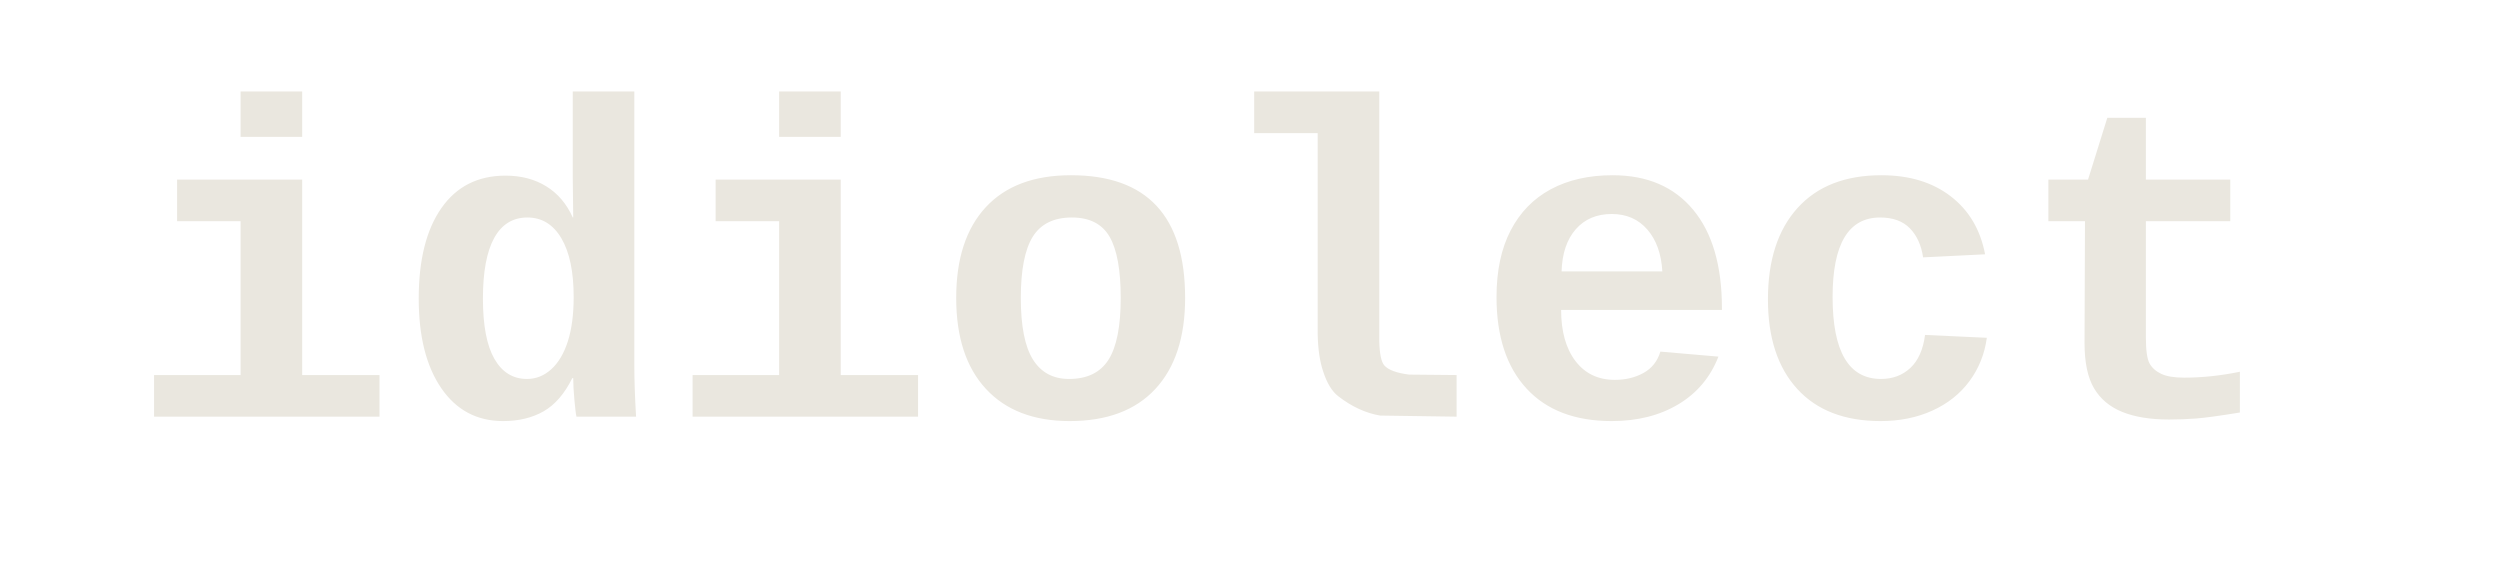
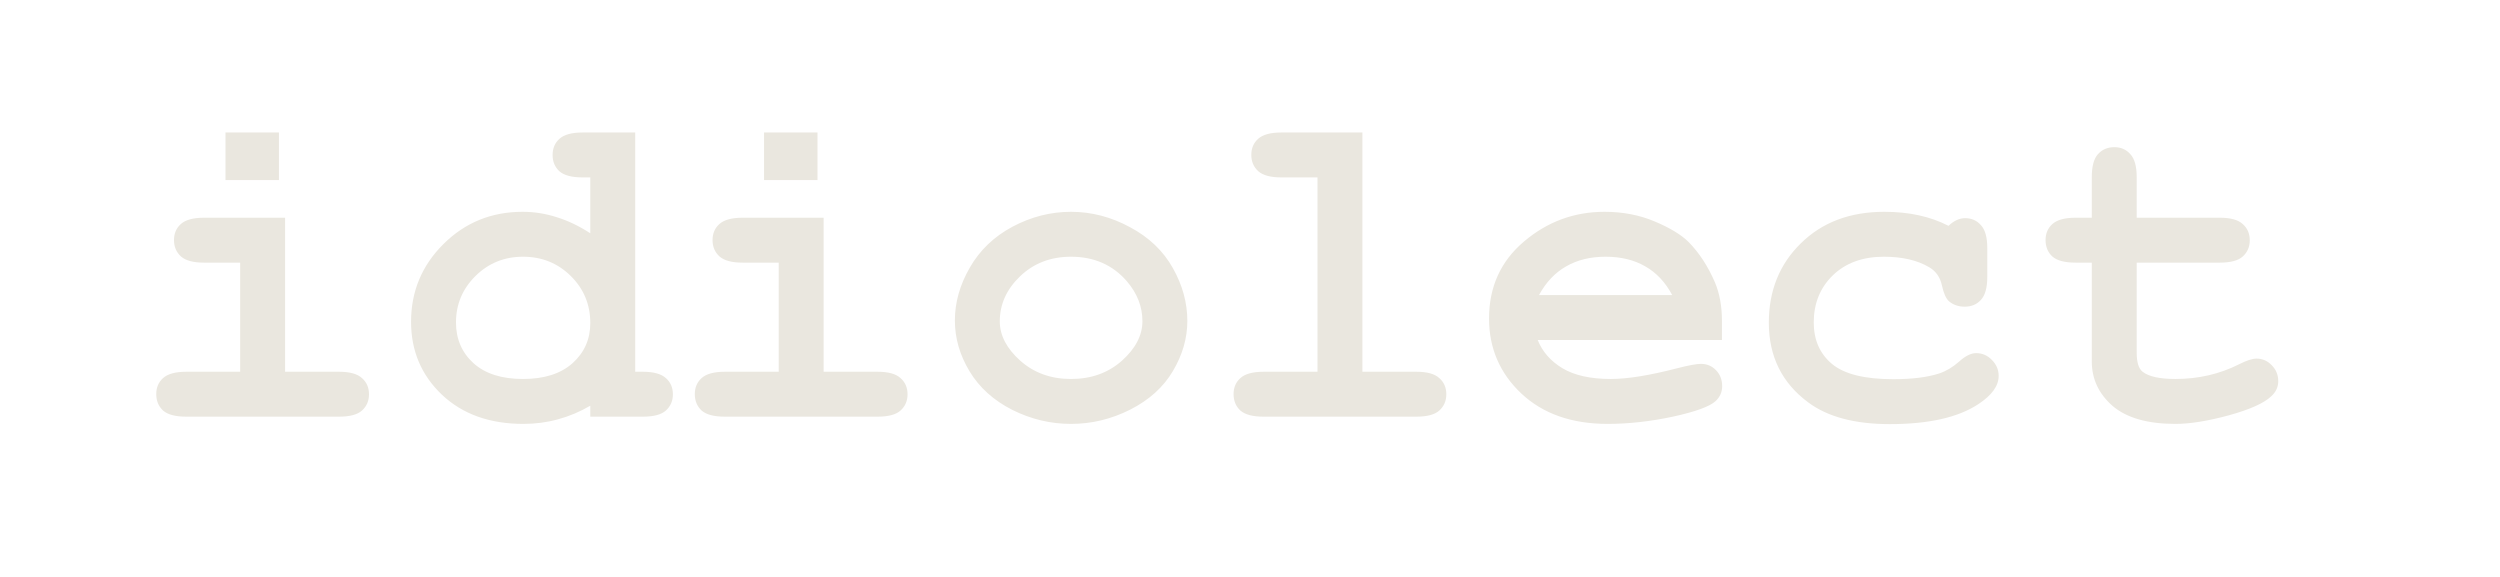
<svg xmlns="http://www.w3.org/2000/svg" viewBox="0 0 780 180" width="780" height="180" role="img" aria-label="idiolect">
-   <text x="40" y="130" font-family="'Courier New', 'Courier Prime', 'IBM Plex Mono', Courier, monospace" font-weight="900" font-size="140" fill="#eae7df">idiolect</text>
+   <path d="M 87.031,41.338 V 56.172 H 70.352 V 41.338 Z m 1.914,26.592 v 48.057 h 16.816 q 5.059,0 7.178,1.982 2.188,1.914 2.188,5.059 0,3.076 -2.188,5.059 Q 110.82,130 105.762,130 H 58.115 q -5.059,0 -7.246,-1.914 Q 48.75,126.104 48.75,122.959 q 0,-3.076 2.119,-4.99 2.188,-1.982 7.246,-1.982 H 74.932 V 81.943 H 63.652 q -4.99,0 -7.178,-1.914 -2.188,-1.982 -2.188,-5.127 0,-3.076 2.119,-4.99 2.188,-1.982 7.246,-1.982 z M 198.184,41.338 v 74.648 h 2.393 q 4.99,0 7.178,1.982 2.188,1.914 2.188,5.059 0,3.076 -2.188,5.059 Q 205.635,130 200.576,130 h -16.406 v -3.418 q -4.785,2.803 -10.049,4.238 -5.195,1.436 -10.801,1.436 -15.791,0 -25.43,-9.092 -9.639,-9.16 -9.639,-22.764 0,-14.219 10.117,-24.268 10.117,-10.049 24.678,-10.049 5.469,0 10.732,1.709 5.264,1.641 10.391,4.99 V 55.352 h -2.393 q -5.059,0 -7.246,-1.914 -2.119,-1.982 -2.119,-5.059 0,-3.145 2.119,-5.059 2.188,-1.982 7.246,-1.982 z m -14.014,59.473 q 0,-8.682 -6.084,-14.697 -6.084,-6.016 -14.902,-6.016 -8.75,0 -14.834,6.016 -6.084,6.016 -6.084,14.492 0,7.725 5.469,12.715 5.469,4.922 15.449,4.922 9.912,0 15.449,-4.922 5.537,-4.99 5.537,-12.51 z M 255.059,41.338 V 56.172 H 238.379 V 41.338 Z m 1.914,26.592 v 48.057 h 16.816 q 5.059,0 7.178,1.982 2.188,1.914 2.188,5.059 0,3.076 -2.188,5.059 Q 278.848,130 273.789,130 h -47.646 q -5.059,0 -7.246,-1.914 -2.119,-1.982 -2.119,-5.127 0,-3.076 2.119,-4.99 2.188,-1.982 7.246,-1.982 h 16.816 V 81.943 h -11.279 q -4.99,0 -7.178,-1.914 -2.188,-1.982 -2.188,-5.127 0,-3.076 2.119,-4.99 2.188,-1.982 7.246,-1.982 z m 113.477,32.197 q 0,8.066 -4.512,15.654 -4.443,7.52 -13.33,12.031 -8.818,4.443 -18.457,4.443 -9.57,0 -18.32,-4.375 -8.75,-4.443 -13.33,-12.031 -4.58,-7.588 -4.58,-15.859 0,-8.408 4.648,-16.475 4.648,-8.135 13.33,-12.783 8.75,-4.648 18.252,-4.648 9.57,0 18.389,4.785 8.887,4.717 13.398,12.783 4.512,7.998 4.512,16.475 z m -14.014,0.068 q 0,-6.768 -4.854,-12.441 -6.631,-7.656 -17.432,-7.656 -9.502,0 -15.859,6.084 -6.357,6.084 -6.357,14.082 0,6.562 6.426,12.305 6.426,5.674 15.791,5.674 9.434,0 15.859,-5.674 6.426,-5.742 6.426,-12.373 z m 68.633,-58.857 v 74.648 h 16.816 q 5.059,0 7.178,1.982 2.188,1.914 2.188,5.059 0,3.076 -2.188,5.059 Q 446.943,130 441.885,130 h -47.646 q -5.059,0 -7.246,-1.914 -2.119,-1.982 -2.119,-5.127 0,-3.076 2.119,-4.99 2.188,-1.982 7.246,-1.982 h 16.816 V 55.352 h -11.279 q -4.99,0 -7.178,-1.914 -2.188,-1.982 -2.188,-5.127 0,-3.076 2.119,-4.99 2.188,-1.982 7.246,-1.982 z m 112.178,64.736 h -57.49 q 2.188,5.469 7.725,8.818 5.605,3.35 15.107,3.35 7.793,0 20.713,-3.35 5.332,-1.367 7.383,-1.367 2.803,0 4.717,1.982 1.914,1.982 1.914,4.99 0,2.734 -2.051,4.648 -2.734,2.529 -13.33,4.854 -10.596,2.256 -20.371,2.256 -16.816,0 -26.934,-9.502 -10.049,-9.502 -10.049,-23.379 0,-14.766 10.869,-23.994 10.938,-9.297 25.156,-9.297 8.545,0 15.654,3.008 7.178,3.008 10.664,6.494 4.922,5.059 8.135,12.51 2.188,5.195 2.188,12.031 z M 521.729,92.061 q -3.213,-6.016 -8.408,-8.955 -5.195,-3.008 -12.373,-3.008 -7.109,0 -12.305,3.008 -5.195,2.939 -8.477,8.955 z m 86.201,-21.602 q 2.529,-2.393 5.195,-2.393 3.008,0 4.922,2.188 1.982,2.119 1.982,7.109 v 9.023 q 0,5.059 -1.982,7.178 -1.914,2.119 -5.059,2.119 -2.871,0 -4.854,-1.641 -1.436,-1.23 -2.256,-4.99 -0.82,-3.828 -3.965,-5.674 -5.537,-3.281 -14.15,-3.281 -9.912,0 -15.928,5.811 -5.947,5.811 -5.947,14.697 0,8.203 5.742,12.988 5.742,4.717 19.072,4.717 8.75,0 14.287,-1.777 3.281,-1.094 6.221,-3.691 2.939,-2.666 5.332,-2.666 2.871,0 4.922,2.119 2.119,2.119 2.119,4.99 0,4.648 -6.357,8.818 -9.434,6.221 -27.617,6.221 -16.338,0 -25.43,-6.768 -12.305,-9.092 -12.305,-24.883 0,-14.971 9.98,-24.746 9.98,-9.844 26.045,-9.844 5.811,0 10.801,1.094 4.99,1.094 9.229,3.281 z m 58.721,11.484 v 28.096 q 0,4.512 1.846,5.947 2.871,2.256 10.254,2.256 10.732,0 19.824,-4.58 3.486,-1.777 5.469,-1.777 2.734,0 4.717,2.051 2.051,2.051 2.051,4.99 0,2.734 -2.188,4.717 -3.35,3.213 -13.262,5.947 -9.844,2.666 -16.611,2.666 -13.057,0 -19.619,-5.605 -6.494,-5.674 -6.494,-13.877 V 81.943 h -5.059 q -5.059,0 -7.246,-1.914 -2.119,-1.982 -2.119,-5.127 0,-3.076 2.119,-4.99 2.188,-1.982 7.246,-1.982 h 5.059 V 55.283 q 0,-5.059 1.914,-7.178 1.982,-2.188 5.127,-2.188 3.076,0 4.99,2.188 1.982,2.119 1.982,7.178 v 12.646 h 25.908 q 5.059,0 7.178,1.982 2.188,1.914 2.188,5.059 0,3.076 -2.188,5.059 -2.119,1.914 -7.178,1.914 z" fill="#eae7df" />
</svg>
